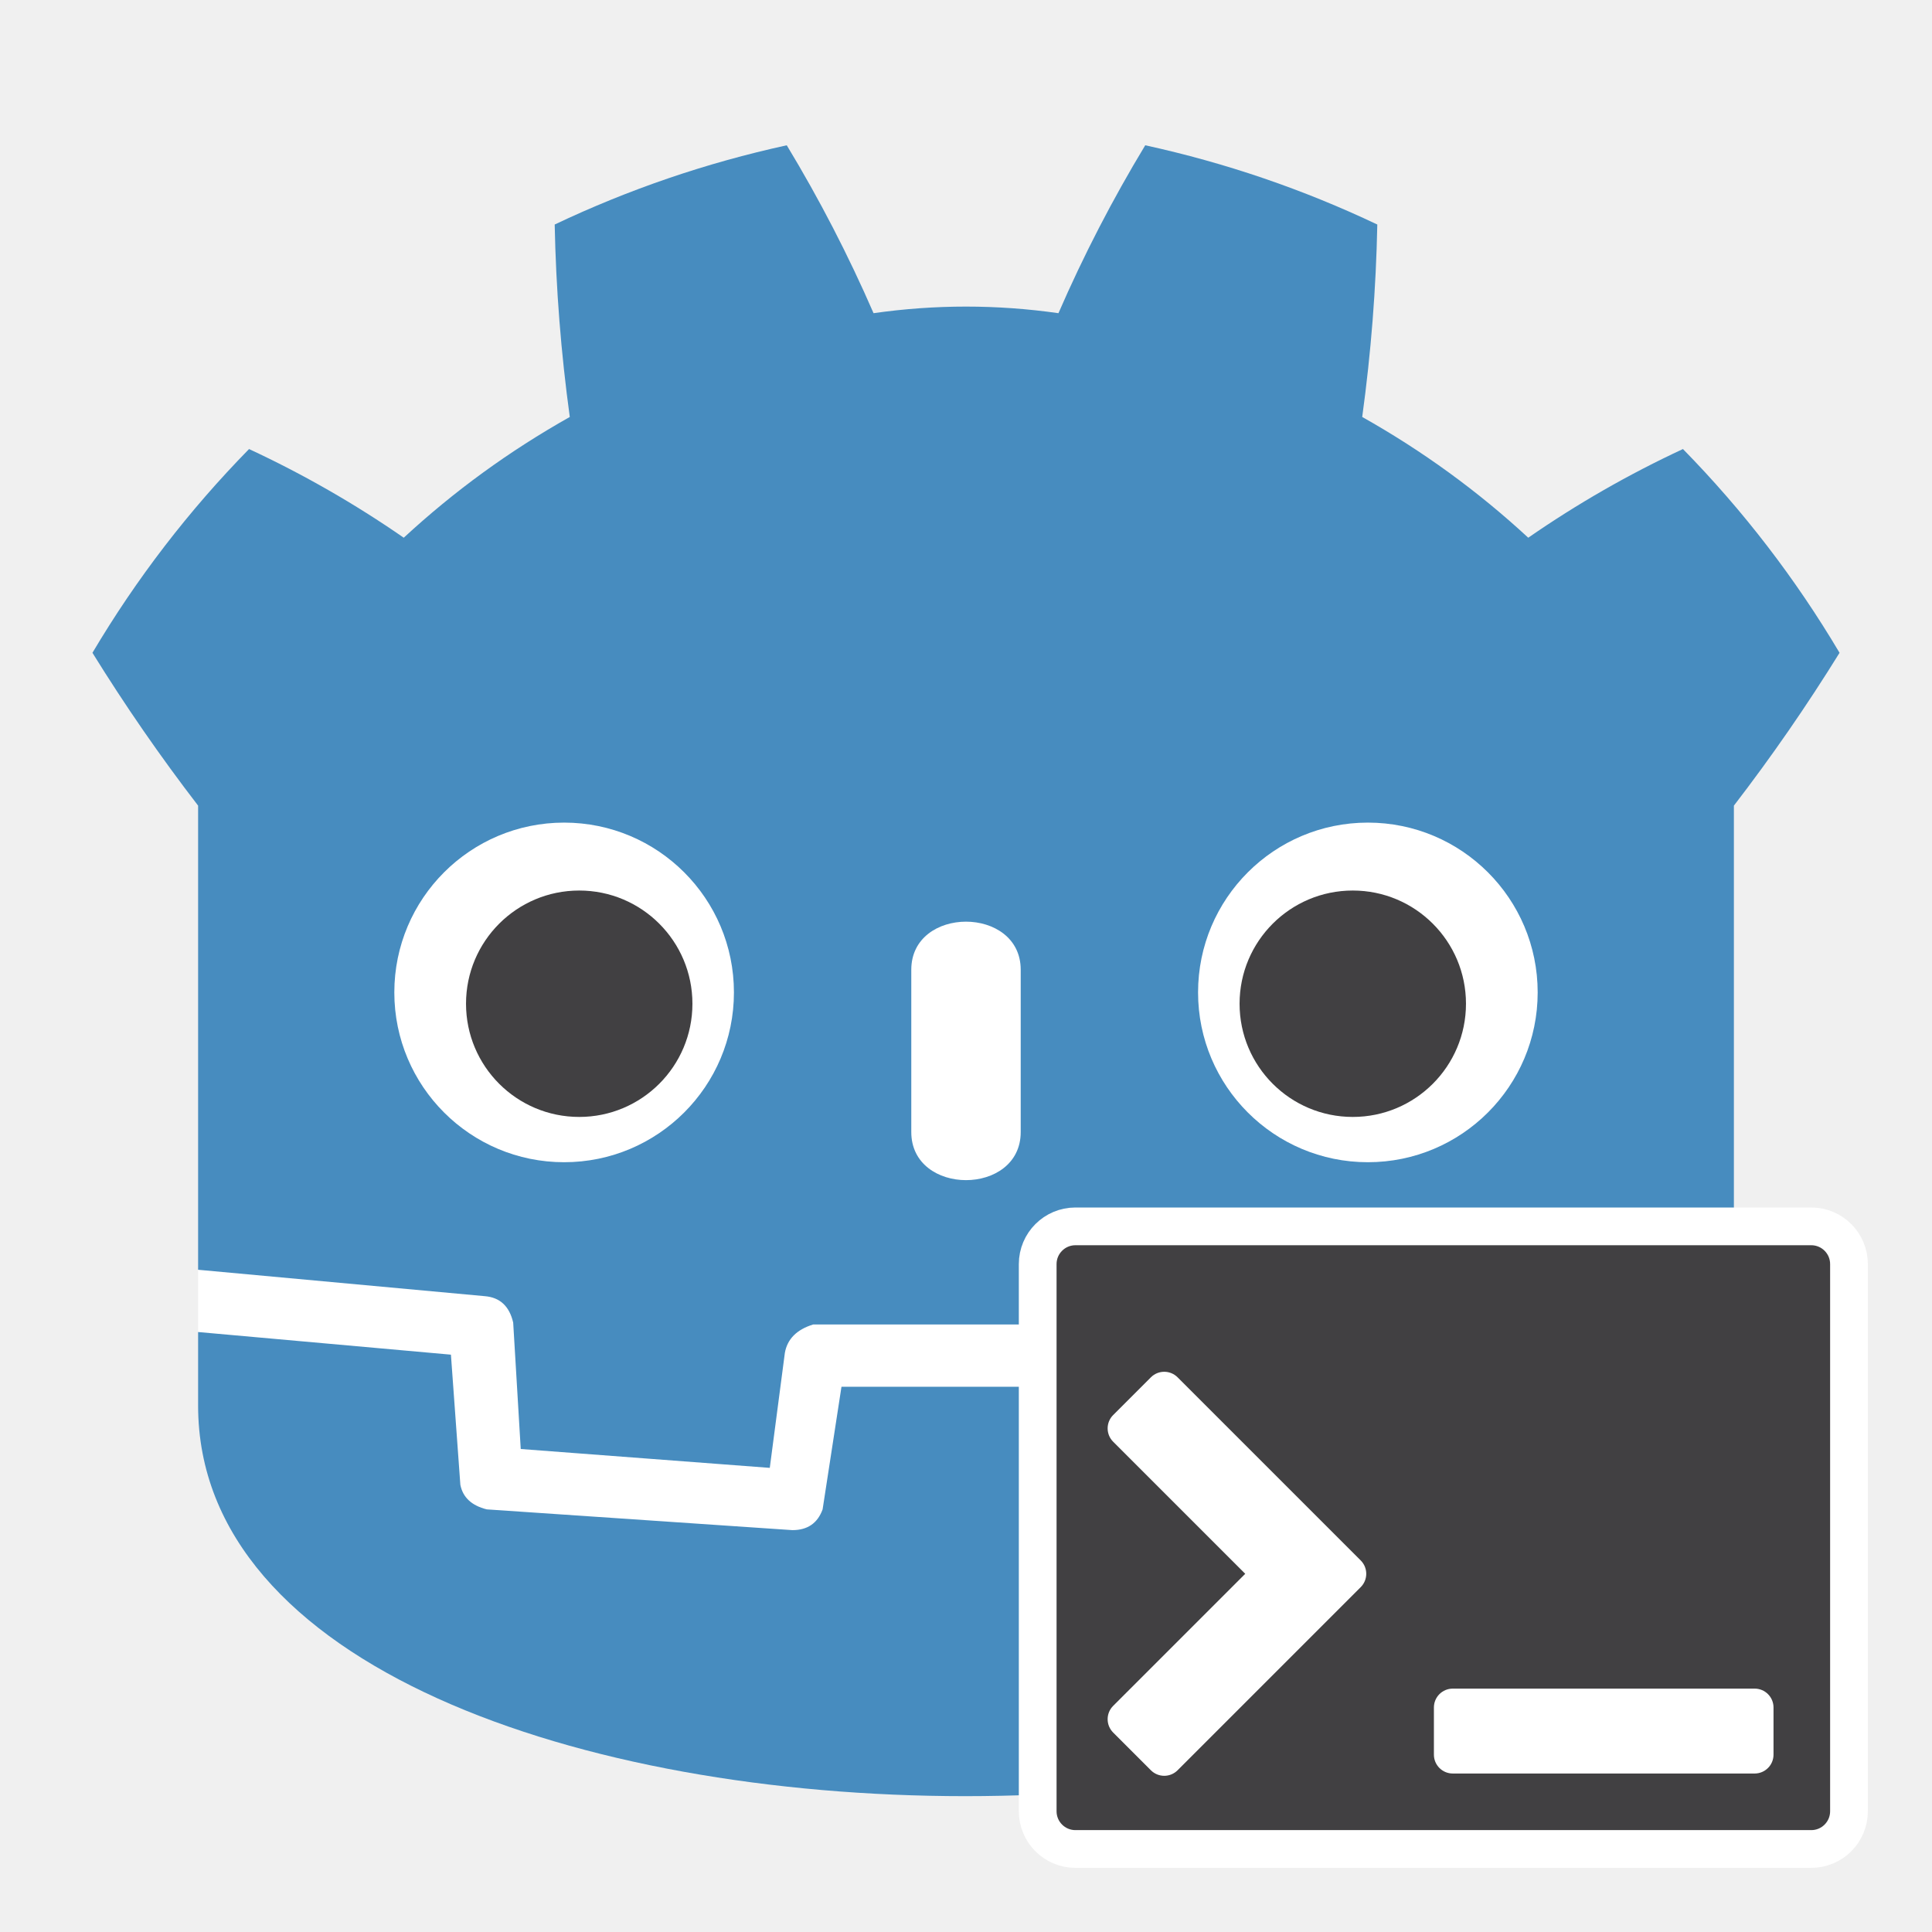
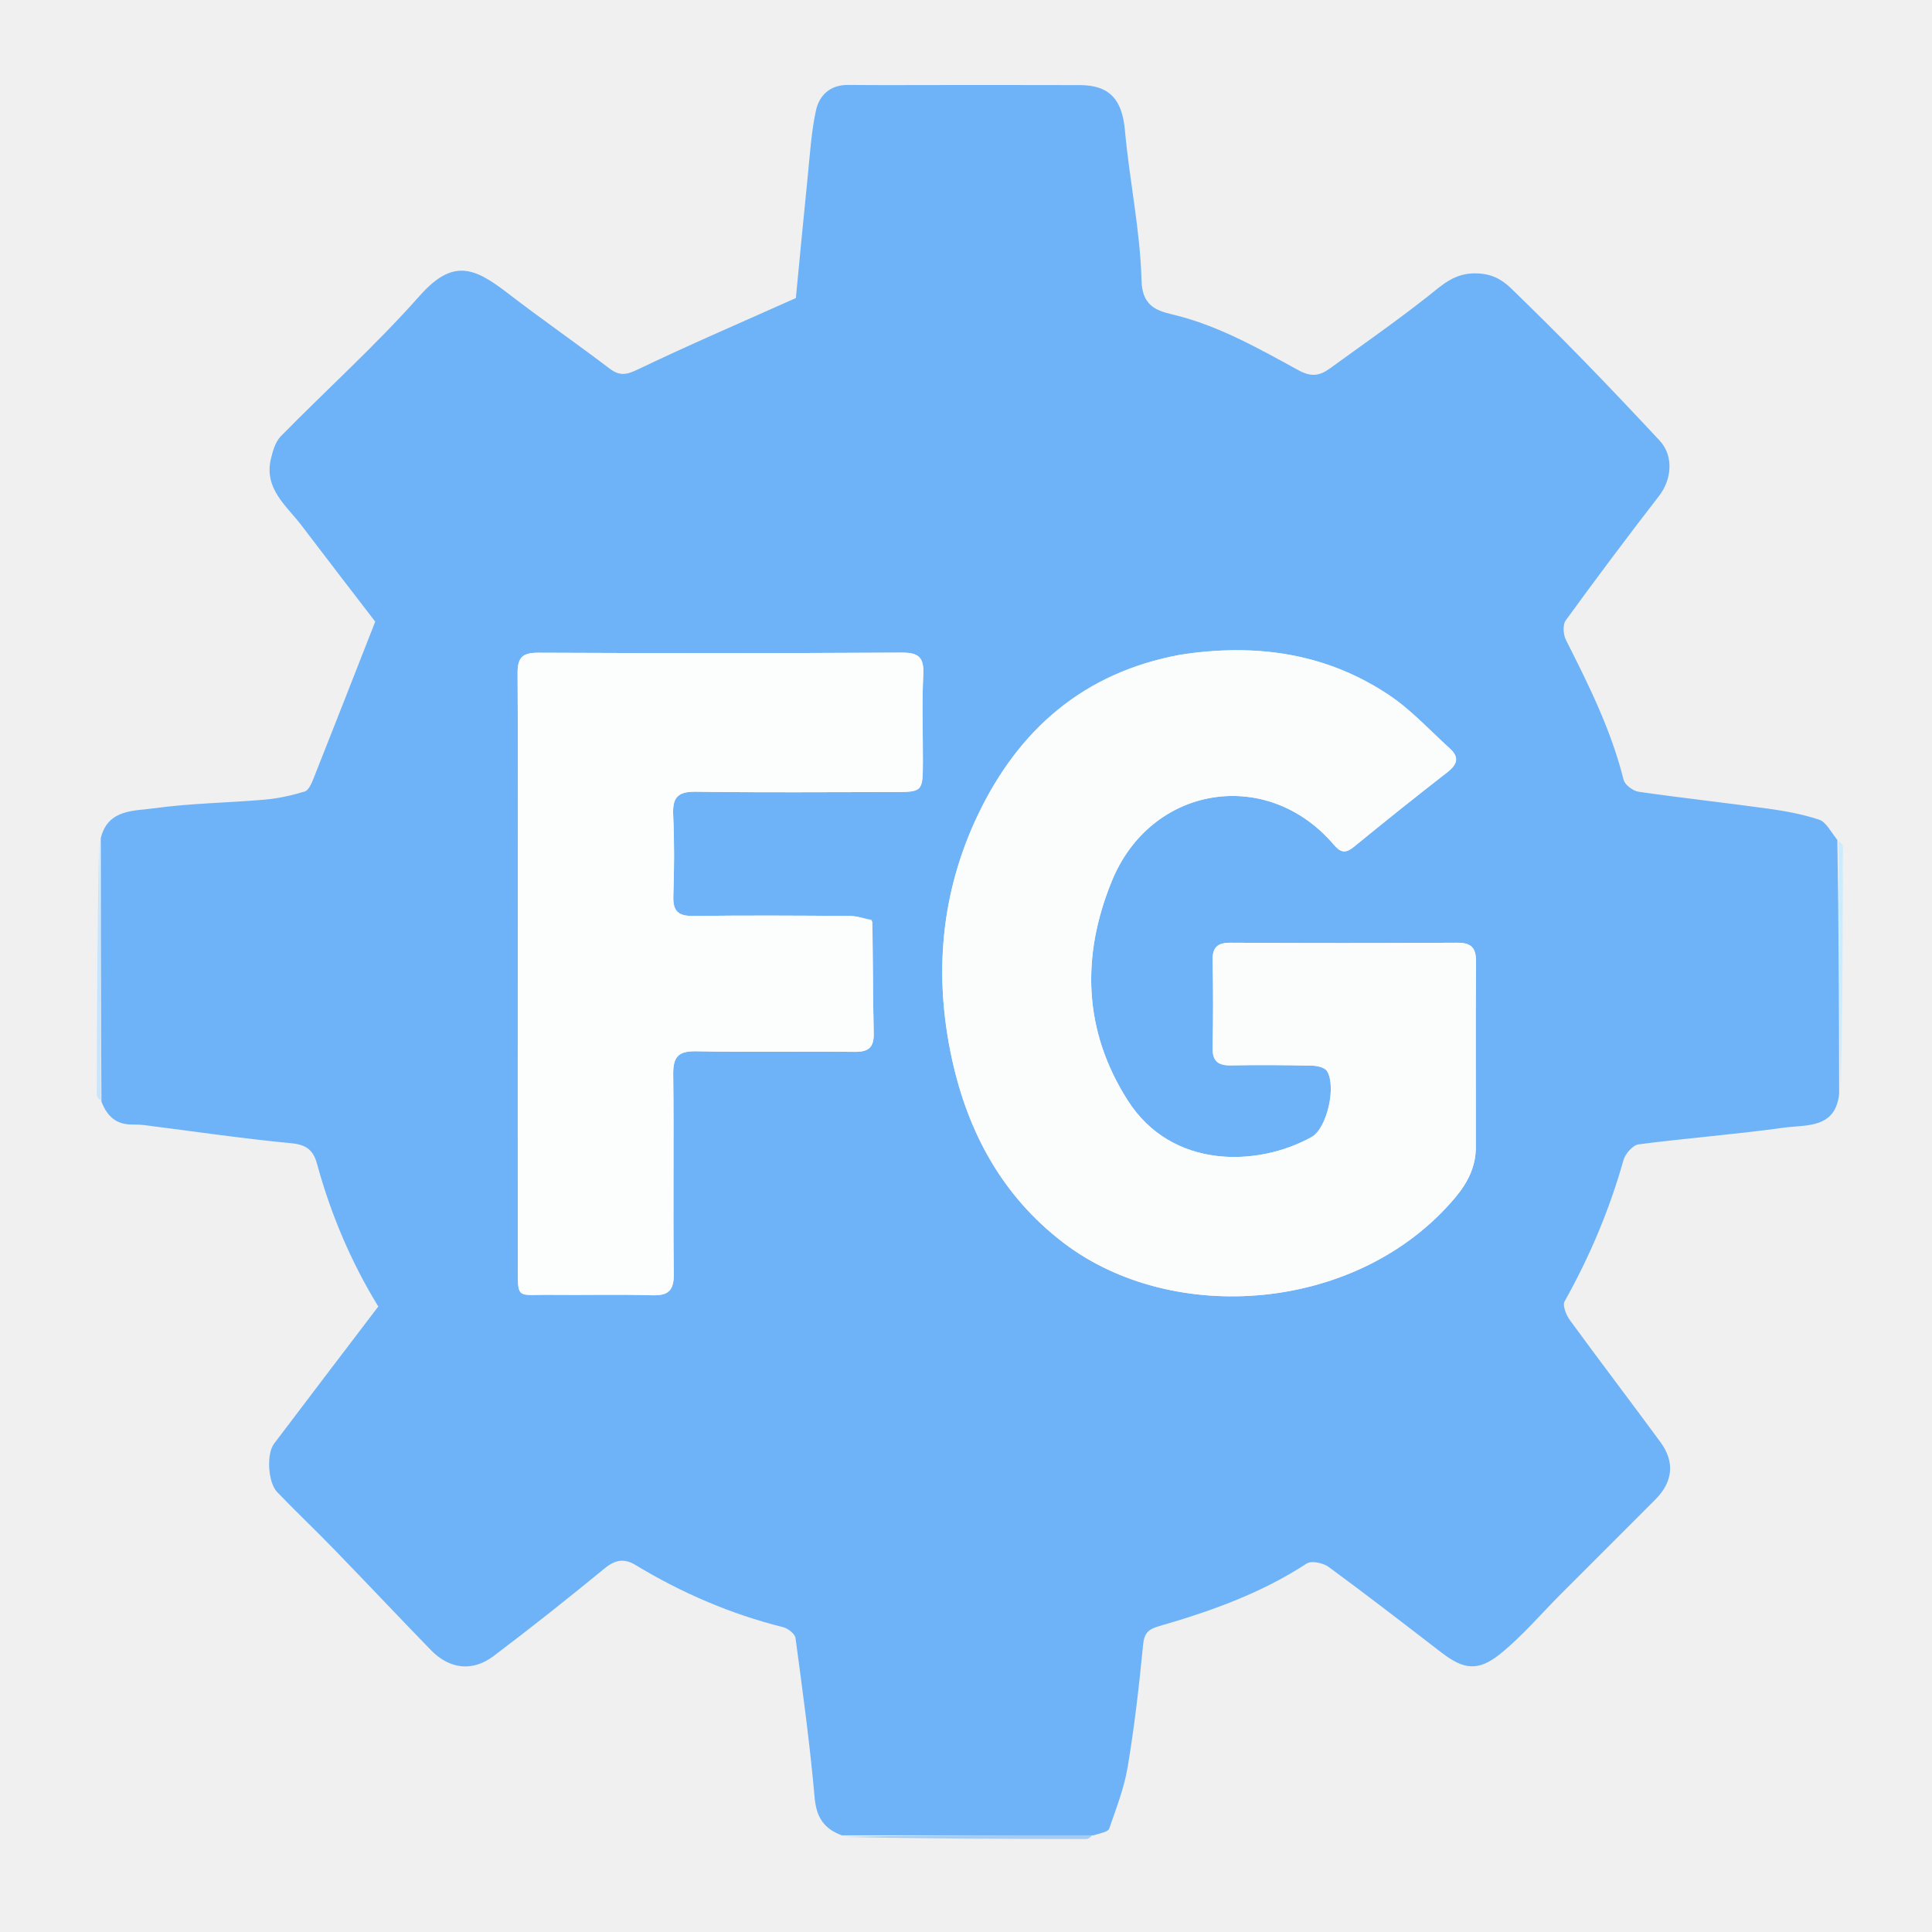
- <svg xmlns="http://www.w3.org/2000/svg" width="1024" height="1024">
-   <g fill="#fff">
-     <path d="M105 673v33q407 354 814 0v-33z" />
-     <path fill="#478cbf" d="m105 673 152 14q12 1 15 14l4 67 132 10 8-61q2-11 15-15h162q13 4 15 15l8 61 132-10 4-67q3-13 15-14l152-14V427q30-39 56-81-35-59-83-108-43 20-82 47-40-37-88-64 7-51 8-102-59-28-123-42-26 43-46 89-49-7-98 0-20-46-46-89-64 14-123 42 1 51 8 102-48 27-88 64-39-27-82-47-48 49-83 108 26 42 56 81zm0 33v39c0 276 813 276 814 0v-39l-134 12-5 69q-2 10-14 13l-162 11q-12 0-16-11l-10-65H446l-10 65q-4 11-16 11l-162-11q-12-3-14-13l-5-69z" />
-     <path d="M483 600c0 34 58 34 58 0v-86c0-34-58-34-58 0z" />
-     <circle cx="725" cy="526" r="90" />
-     <circle cx="299" cy="526" r="90" />
-   </g>
-   <g fill="#414042">
-     <circle cx="307" cy="532" r="60" />
-     <circle cx="717" cy="532" r="60" />
-   </g>
-   <rect width="430" height="330" x="550" y="650" fill="#414042" stroke="#fff" stroke-width="20" rx="20" />
-   <path fill="#fff" d="M590 750a10 10 0 0 0 0 14.142l70 70-70 70a10 10 0 0 0 0 14.142l20 20a10 10 0 0 0 14.142 0l97.071-97.071a10 10 0 0 0 0-14.142L624.142 730A10 10 0 0 0 610 730zm180 145a10 10 0 0 0-10 10v25a10 10 0 0 0 10 10h160a10 10 0 0 0 10-10v-25a10 10 0 0 0-10-10z" />
+ <svg xmlns="http://www.w3.org/2000/svg" width="1024" height="1024" viewBox="0 0 500 500">
+   <path fill="#6EB3F7" opacity="1" stroke="none" d=" M217.865,474.981   C213.336,473.323 211.283,470.397 210.832,465.273   C209.613,451.451 207.73,437.684 205.879,423.926   C205.733,422.838 203.94,421.431 202.677,421.115   C189.089,417.714 176.401,412.237 164.443,405.008   C161.534,403.25 159.213,403.658 156.498,405.883   C147.042,413.634 137.467,421.255 127.702,428.613   C122.237,432.731 116.282,431.955 111.513,427.04   C103.047,418.316 94.708,409.467 86.245,400.739   C81.467,395.812 76.475,391.091 71.722,386.14   C69.342,383.662 68.928,376.272 70.918,373.637   C79.839,361.822 88.825,350.057 97.903,338.123   C90.897,326.715 85.626,314.301 82.042,301.187   C81.058,297.585 79.239,296.231 75.296,295.856   C62.64,294.652 50.048,292.784 37.428,291.189   C36.447,291.065 35.448,291.006 34.459,291.027   C30.611,291.109 27.9,289.442 26.253,285.089   C26.114,261.833 26.096,239.378 26.078,216.923   C27.908,209.357 34.72,209.899 40.014,209.167   C49.445,207.862 59.039,207.779 68.544,206.944   C72.03,206.637 75.519,205.855 78.871,204.839   C79.866,204.538 80.617,202.792 81.107,201.559   C86.333,188.401 91.485,175.212 97.108,160.881   C91.475,153.536 84.744,144.827 78.09,136.059   C74.168,130.891 68.297,126.534 70.102,118.785   C70.585,116.713 71.276,114.329 72.688,112.89   C84.614,100.735 97.328,89.297 108.595,76.571   C117.283,66.757 122.833,69.268 131.501,75.946   C140.122,82.588 149.082,88.787 157.746,95.374   C160.41,97.399 162.196,96.992 165.157,95.572   C178.304,89.268 191.713,83.512 205.968,77.138   C206.878,67.756 207.915,56.678 209.042,45.61   C209.622,39.918 209.954,34.153 211.171,28.59   C212.034,24.644 214.844,21.937 219.498,21.982   C228.16,22.066 236.822,22.002 245.484,22.004   C256.826,22.007 268.168,21.995 279.51,22.027   C287.24,22.049 290.419,25.857 291.127,33.696   C292.301,46.698 295.088,59.613 295.43,72.611   C295.629,80.154 300.552,80.615 304.755,81.709   C316.042,84.648 326.004,90.335 336.035,95.814   C339.386,97.645 341.576,97.235 344.135,95.38   C352.639,89.216 361.268,83.207 369.509,76.708   C373.291,73.726 376.349,70.682 381.893,70.745   C385.952,70.792 388.626,72.248 391.136,74.686   C397.478,80.844 403.753,87.076 409.922,93.408   C416.531,100.192 423.033,107.083 429.498,114.005   C433.144,117.908 432.738,123.985 429.336,128.379   C421.127,138.982 413.082,149.717 405.204,160.568   C404.39,161.69 404.565,164.25 405.27,165.641   C411.19,177.312 416.99,188.997 420.184,201.81   C420.51,203.122 422.622,204.693 424.085,204.905   C435.223,206.519 446.42,207.727 457.569,209.276   C462.035,209.896 466.538,210.719 470.797,212.134   C472.559,212.72 473.723,215.104 475.503,217.383   C475.889,239.757 475.931,261.418 475.973,283.08   C475.003,292.208 467.373,291.042 461.595,291.848   C449.131,293.588 436.557,294.528 424.075,296.156   C422.582,296.351 420.627,298.572 420.163,300.215   C416.544,313.036 411.43,325.177 404.92,336.793   C404.324,337.857 405.338,340.355 406.303,341.677   C414.035,352.27 422,362.692 429.753,373.268   C433.526,378.414 432.917,383.563 428.389,388.091   C420.265,396.216 412.138,404.338 404.018,412.467   C398.806,417.685 393.992,423.393 388.289,428.001   C382.49,432.687 378.73,432.055 373.011,427.651   C363.338,420.201 353.678,412.729 343.833,405.511   C342.42,404.475 339.382,403.842 338.157,404.644   C326.384,412.349 313.347,416.986 299.994,420.841   C297.205,421.646 296.133,422.591 295.836,425.651   C294.81,436.208 293.597,446.768 291.855,457.226   C290.947,462.681 288.898,467.966 287.069,473.225   C286.772,474.081 284.94,474.403 282.97,474.982   C260.704,474.989 239.285,474.985 217.865,474.981  M305.154,169.508   C280.413,174.096 263.588,188.812 253.022,211.02   C243.461,231.116 241.65,252.341 246.338,273.931   C250.474,292.977 259.3,309.441 275.18,321.595   C303.463,343.243 351.555,339.786 376.626,309.912   C379.907,306.003 381.937,301.901 381.946,296.861   C381.973,280.87 381.858,264.879 381.993,248.89   C382.024,245.161 380.662,243.957 377.023,243.979   C357.535,244.094 338.046,244.088 318.558,243.979   C315.152,243.96 313.75,245.069 313.825,248.572   C313.983,256.064 313.983,263.564 313.819,271.056   C313.742,274.55 315.15,275.781 318.542,275.72   C325.535,275.593 332.534,275.64 339.527,275.788   C340.864,275.816 342.808,276.237 343.404,277.163   C345.933,281.098 343.415,292.05 339.448,294.255   C325.511,302.002 303.28,302.674 291.878,284.818   C280.388,266.824 279.752,247.526 287.759,227.971   C297.895,203.218 327.934,198.357 345.184,218.607   C347.044,220.79 348.315,220.858 350.464,219.1   C358.448,212.567 366.507,206.124 374.651,199.791   C377.221,197.792 377.666,195.921 375.231,193.717   C370.065,189.041 365.28,183.772 359.546,179.932   C343.287,169.041 325.13,166.411 305.154,169.508  M225.613,238.073   C223.719,237.716 221.827,237.064 219.93,237.05   C206.44,236.954 192.947,236.873 179.458,237.052   C175.556,237.104 174.123,235.856 174.257,231.904   C174.493,224.917 174.546,217.905 174.218,210.924   C174.006,206.402 175.38,204.828 180.086,204.897   C197.071,205.148 214.062,204.993 231.05,204.984   C238.812,204.98 238.826,204.973 238.844,196.991   C238.86,189.496 238.581,181.988 238.943,174.511   C239.159,170.029 237.653,168.871 233.298,168.895   C201.987,169.07 170.674,169.067 139.362,168.925   C135.246,168.907 133.922,170.096 133.951,174.268   C134.113,197.252 134.007,220.237 134.002,243.222   C133.996,271.036 133.982,298.851 134.007,326.666   C134.016,336.711 133.484,334.988 142.663,335.098   C151.323,335.202 159.991,334.937 168.643,335.213   C172.953,335.351 174.438,334.069 174.377,329.579   C174.146,312.427 174.441,295.268 174.225,278.116   C174.168,273.588 175.461,271.984 180.123,272.072   C193.776,272.329 207.437,272.076 221.093,272.22   C224.671,272.258 226.204,271.203 226.115,267.413   C225.891,257.926 225.968,248.431 225.613,238.073  z" />
+   <path fill="#C7E5FE" opacity="1" stroke="none" d=" M25.667,217.106   C26.096,239.378 26.114,261.833 26.116,284.78   C25.734,284.622 25.05,283.972 25.051,283.323   C25.079,261.312 25.172,239.301 25.667,217.106  z" />
+   <path fill="#CBECFE" opacity="1" stroke="none" d=" M476.374,282.884   C475.931,261.418 475.889,239.757 475.766,217.646   C476.122,217.833 476.939,218.469 476.939,219.106   C476.933,240.3 476.848,261.495 476.374,282.884  z" />
+   <path fill="#A8CCEF" opacity="1" stroke="none" d=" M218.066,475.384   C239.285,474.985 260.704,474.989 282.597,475.002   C282.401,475.337 281.731,475.948 281.062,475.947   C260.13,475.93 239.199,475.854 218.066,475.384  z" />
+   <path fill="#FBFDFD" opacity="1" stroke="none" d=" M305.578,169.414   C325.13,166.411 343.287,169.041 359.546,179.932   C365.28,183.772 370.065,189.041 375.231,193.717   C377.666,195.921 377.221,197.792 374.651,199.791   C366.507,206.124 358.448,212.567 350.464,219.1   C348.315,220.858 347.044,220.79 345.184,218.607   C327.934,198.357 297.895,203.218 287.759,227.971   C279.752,247.526 280.388,266.824 291.878,284.818   C303.28,302.674 325.511,302.002 339.448,294.255   C343.415,292.05 345.933,281.098 343.404,277.163   C342.808,276.237 340.864,275.816 339.527,275.788   C332.534,275.64 325.535,275.593 318.542,275.72   C315.15,275.781 313.742,274.55 313.819,271.056   C313.983,263.564 313.983,256.064 313.825,248.572   C313.75,245.069 315.152,243.96 318.558,243.979   C338.046,244.088 357.535,244.094 377.023,243.979   C380.662,243.957 382.024,245.161 381.993,248.89   C381.858,264.879 381.973,280.87 381.946,296.861   C381.937,301.901 379.907,306.003 376.626,309.912   C351.555,339.786 303.463,343.243 275.18,321.595   C259.3,309.441 250.474,292.977 246.338,273.931   C241.65,252.341 243.461,231.116 253.022,211.02   C263.588,188.812 280.413,174.096 305.578,169.414  z" />
+   <path fill="#FCFDFD" opacity="1" stroke="none" d=" M225.768,238.506   C225.968,248.431 225.891,257.926 226.115,267.413   C226.204,271.203 224.671,272.258 221.093,272.22   C207.437,272.076 193.776,272.329 180.123,272.072   C175.461,271.984 174.168,273.588 174.225,278.116   C174.441,295.268 174.146,312.427 174.377,329.579   C174.438,334.069 172.953,335.351 168.643,335.213   C159.991,334.937 151.323,335.202 142.663,335.098   C133.484,334.988 134.016,336.711 134.007,326.666   C133.982,298.851 133.996,271.036 134.002,243.222   C134.007,220.237 134.113,197.252 133.951,174.268   C133.922,170.096 135.246,168.907 139.362,168.925   C170.674,169.067 201.987,169.07 233.298,168.895   C237.653,168.871 239.159,170.029 238.943,174.511   C238.581,181.988 238.86,189.496 238.844,196.991   C238.826,204.973 238.812,204.98 231.05,204.984   C214.062,204.993 197.071,205.148 180.086,204.897   C175.38,204.828 174.006,206.402 174.218,210.924   C174.546,217.905 174.493,224.917 174.257,231.904   C174.123,235.856 175.556,237.104 179.458,237.052   C192.947,236.873 206.44,236.954 219.93,237.05   C221.827,237.064 223.719,237.716 225.768,238.506  z" />
</svg>
